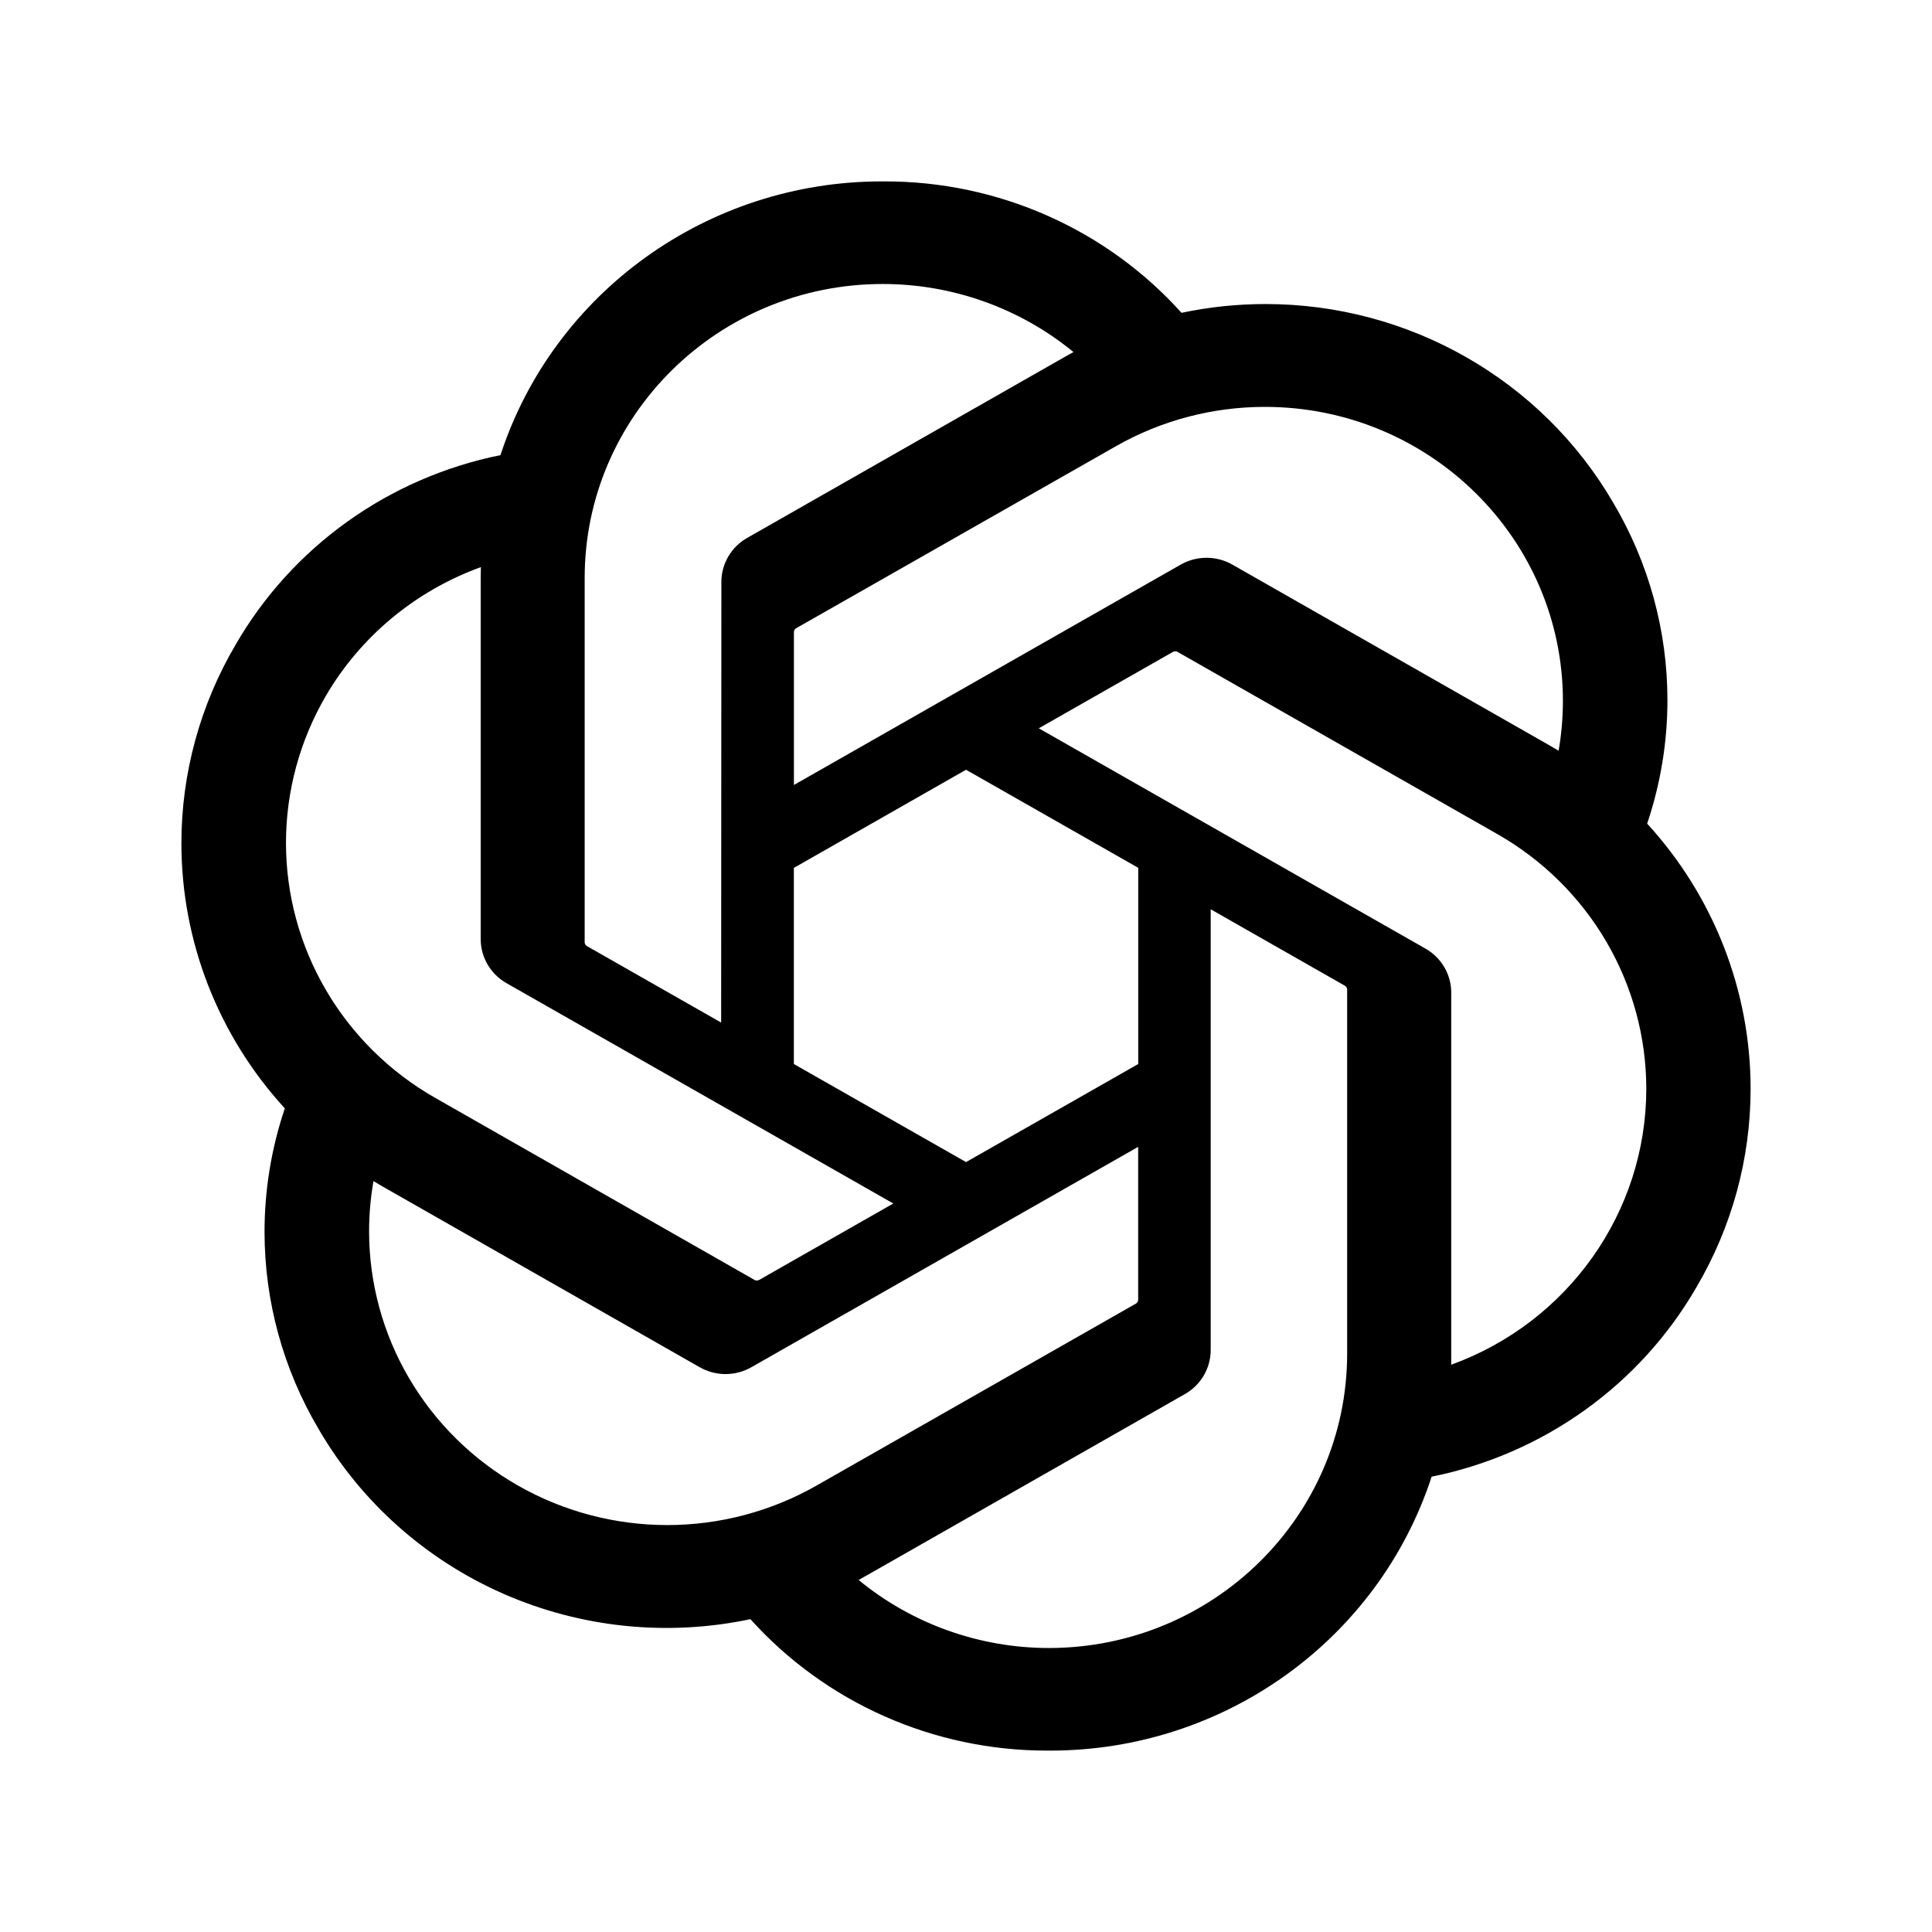
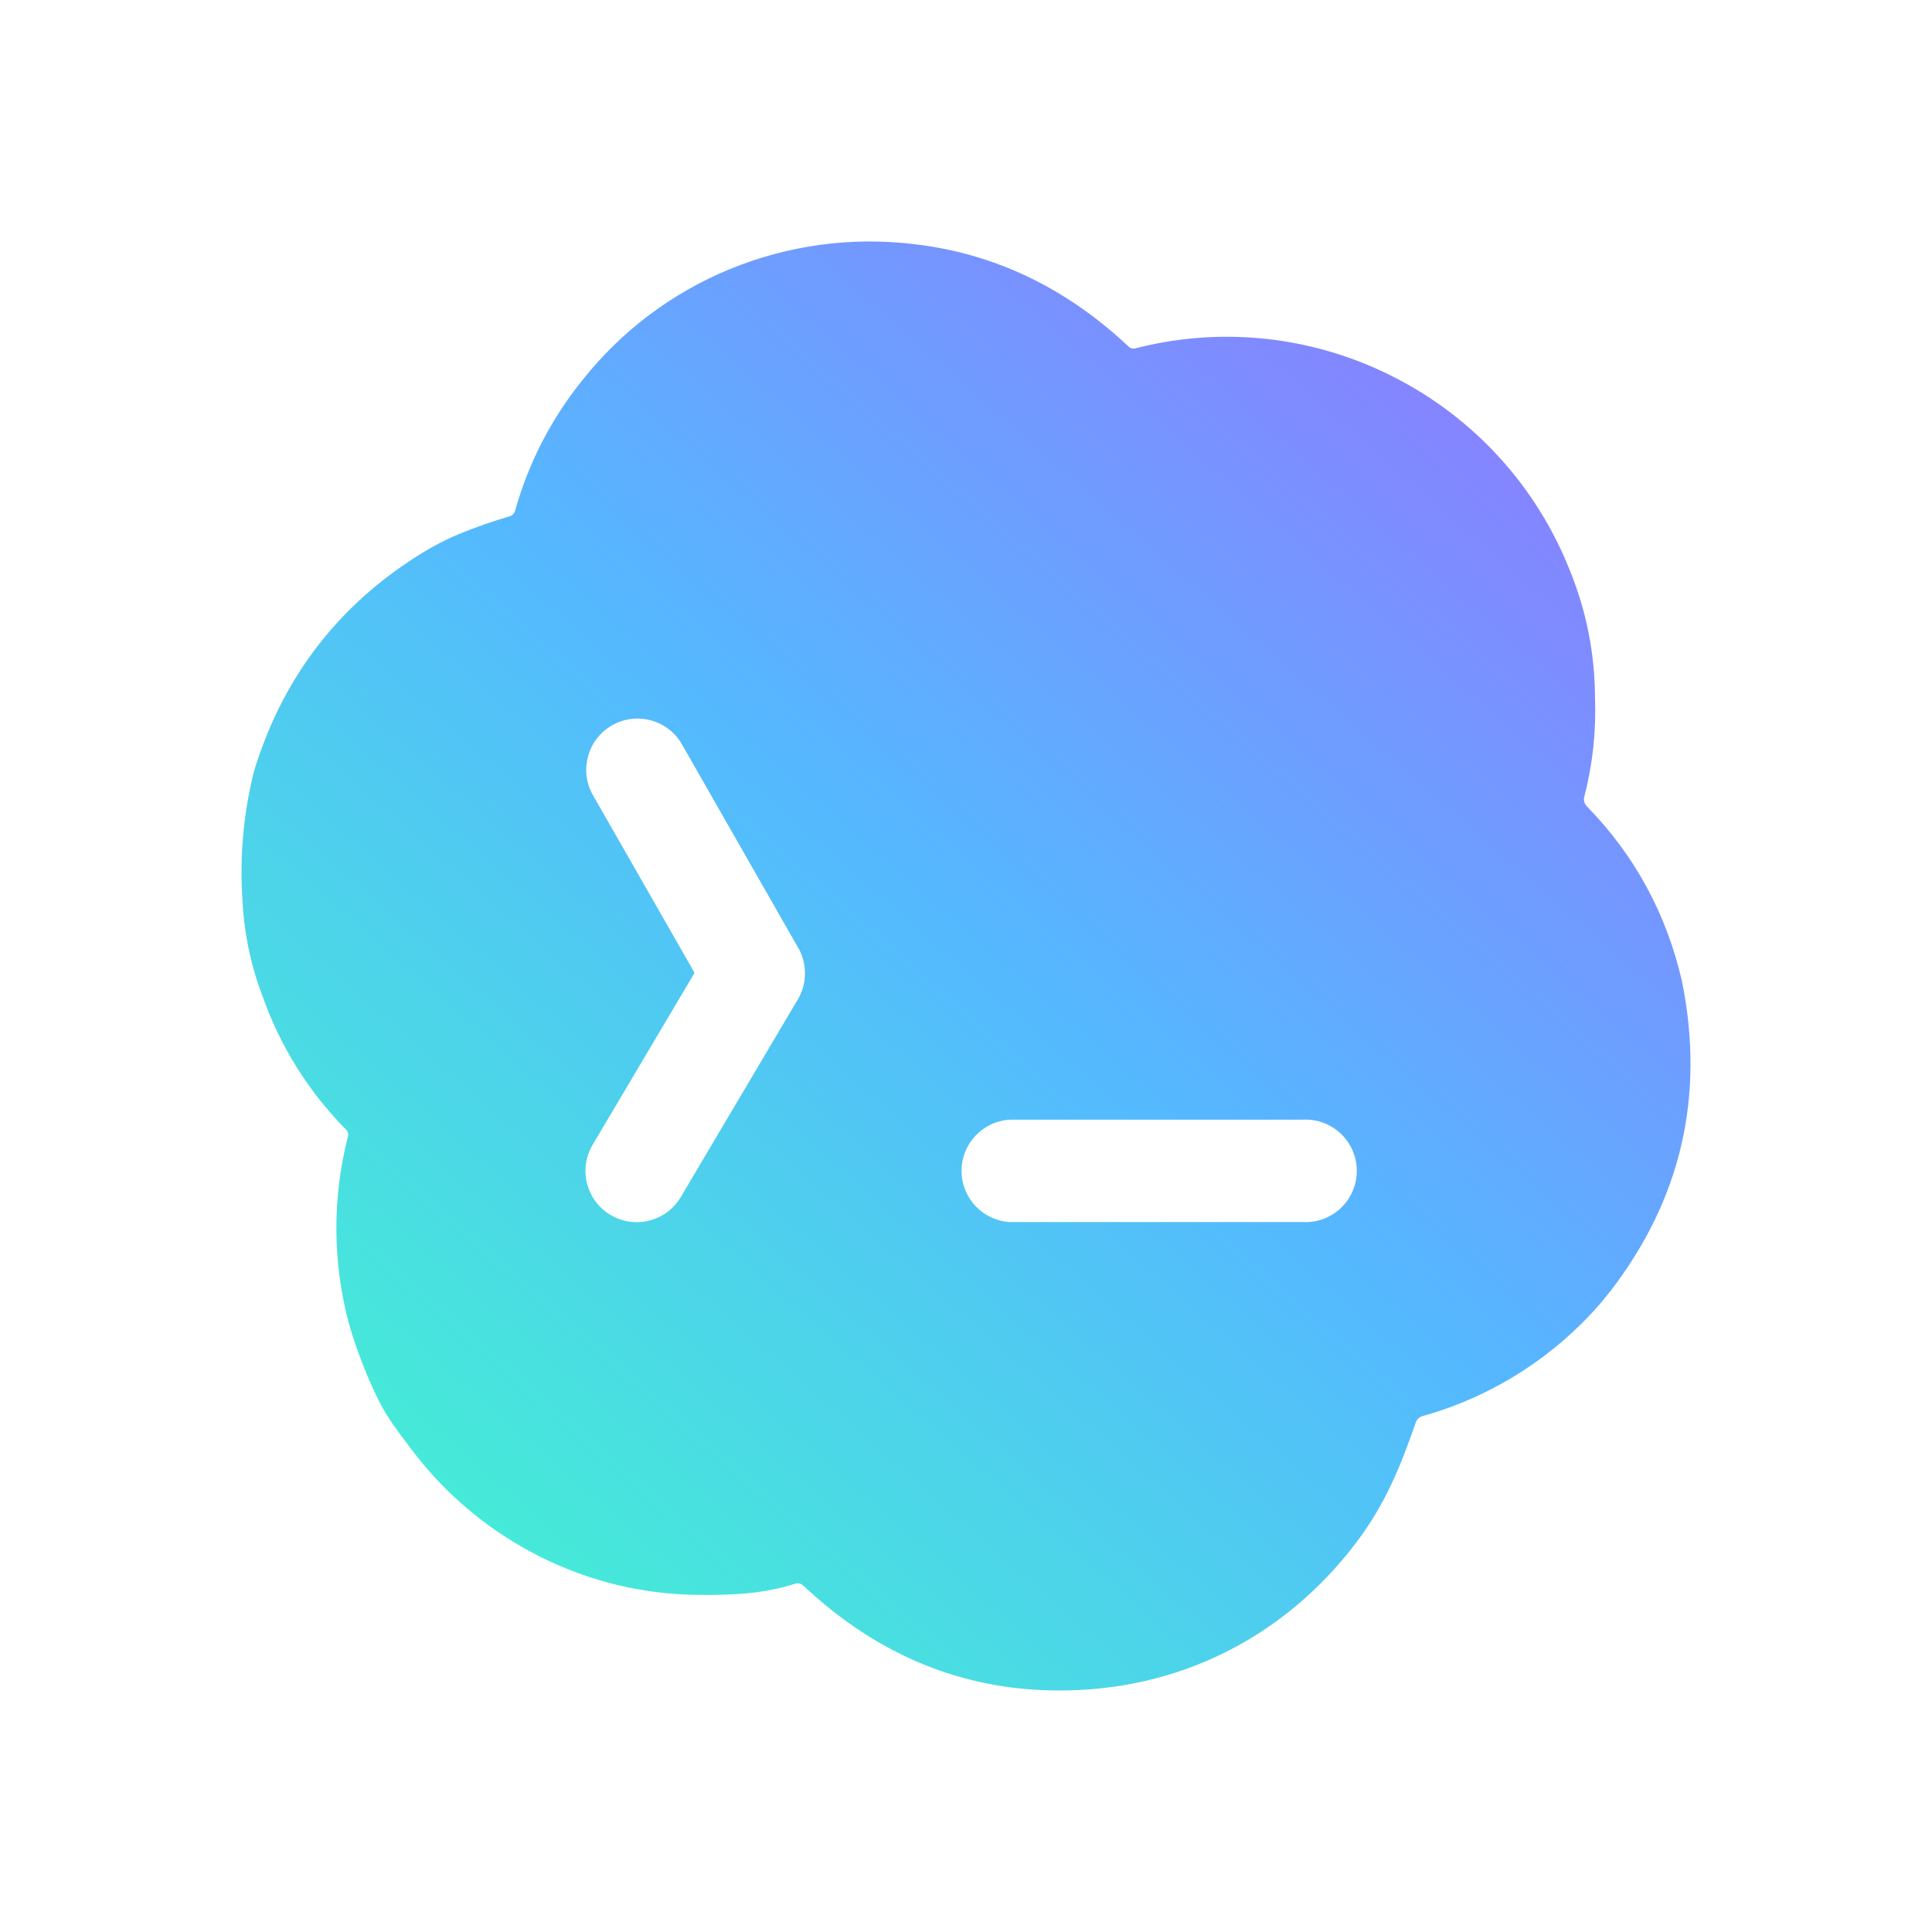
- <svg xmlns="http://www.w3.org/2000/svg" width="128" height="128" viewBox="0 0 128 128" fill="none">
-   <path d="M109.128 54.567C110.018 51.928 110.472 49.166 110.472 46.385C110.472 41.784 109.23 37.266 106.874 33.295C102.139 25.164 93.356 20.143 83.851 20.143C81.978 20.143 80.111 20.338 78.279 20.725C75.817 17.987 72.793 15.796 69.409 14.295C66.025 12.794 62.357 12.018 58.647 12.018H58.48L58.418 12.018C46.905 12.018 36.695 19.348 33.156 30.154C29.493 30.894 26.032 32.398 23.005 34.565C19.978 36.732 17.456 39.512 15.606 42.719C13.257 46.713 12.019 51.249 12.018 55.867C12.018 62.358 14.46 68.617 18.87 73.433C17.98 76.071 17.526 78.834 17.526 81.614C17.526 86.216 18.768 90.734 21.124 94.704C23.926 99.518 28.205 103.329 33.344 105.588C38.483 107.847 44.216 108.437 49.717 107.274C52.18 110.012 55.204 112.203 58.588 113.704C61.972 115.205 65.641 115.982 69.351 115.982H69.518L69.585 115.982C81.104 115.982 91.311 108.651 94.85 97.835C98.513 97.095 101.974 95.591 105.001 93.424C108.028 91.257 110.551 88.477 112.4 85.27C114.747 81.279 115.983 76.747 115.982 72.133C115.981 65.643 113.539 59.384 109.129 54.568L109.128 54.567ZM69.524 109.185H69.497C64.888 109.184 60.425 107.588 56.884 104.676C57.094 104.564 57.302 104.448 57.507 104.328L78.487 92.371C79.011 92.077 79.446 91.651 79.749 91.137C80.052 90.623 80.211 90.04 80.212 89.445V60.242L89.079 65.294C89.126 65.317 89.166 65.351 89.196 65.392C89.226 65.434 89.245 65.483 89.252 65.534V89.702C89.239 100.447 80.415 109.163 69.524 109.185ZM27.1 91.307C25.367 88.35 24.454 84.996 24.453 81.58C24.453 80.466 24.551 79.35 24.743 78.252C24.899 78.344 25.171 78.508 25.367 78.619L46.346 90.576C46.869 90.877 47.464 91.036 48.07 91.036C48.675 91.035 49.27 90.877 49.793 90.575L75.407 75.982V86.087L75.407 86.104C75.407 86.153 75.396 86.201 75.374 86.244C75.352 86.288 75.32 86.326 75.28 86.355L54.072 98.437C51.071 100.141 47.67 101.039 44.207 101.04C40.741 101.039 37.336 100.14 34.334 98.431C31.331 96.723 28.836 94.265 27.1 91.306V91.307ZM21.58 46.116C23.885 42.167 27.523 39.144 31.859 37.574C31.859 37.752 31.848 38.068 31.848 38.288V62.202L31.848 62.221C31.848 62.815 32.007 63.398 32.31 63.912C32.612 64.425 33.047 64.85 33.57 65.144L59.184 79.735L50.317 84.787C50.273 84.815 50.223 84.833 50.17 84.837C50.118 84.842 50.066 84.834 50.017 84.814L28.807 72.722C25.808 71.008 23.319 68.546 21.589 65.584C19.858 62.622 18.947 59.263 18.947 55.844C18.948 52.43 19.856 49.076 21.581 46.117L21.58 46.116ZM94.436 62.845L68.822 48.252L77.69 43.202C77.734 43.173 77.784 43.156 77.836 43.151C77.888 43.147 77.941 43.155 77.989 43.175L99.199 55.257C102.2 56.968 104.692 59.428 106.425 62.39C108.157 65.352 109.07 68.712 109.071 72.132C109.071 80.294 103.908 87.598 96.147 90.417V65.788C96.148 65.779 96.148 65.769 96.148 65.76C96.148 65.169 95.989 64.588 95.689 64.076C95.388 63.564 94.956 63.139 94.436 62.845ZM103.262 49.738C103.056 49.613 102.848 49.491 102.639 49.371L81.659 37.414C81.136 37.113 80.542 36.955 79.936 36.954C79.331 36.955 78.736 37.113 78.213 37.414L52.599 52.007V41.902L52.599 41.885C52.599 41.786 52.646 41.693 52.726 41.634L73.934 29.562C76.934 27.855 80.336 26.957 83.799 26.957C94.704 26.957 103.547 35.682 103.547 46.442C103.546 47.546 103.451 48.648 103.262 49.737V49.738ZM47.778 67.747L38.909 62.695C38.862 62.672 38.822 62.638 38.792 62.596C38.762 62.555 38.743 62.506 38.736 62.455V38.287C38.741 27.533 47.584 18.815 58.484 18.815C63.1 18.816 67.571 20.411 71.12 23.325C70.96 23.411 70.681 23.563 70.496 23.673L49.517 35.63C48.993 35.924 48.558 36.349 48.255 36.863C47.952 37.377 47.793 37.96 47.793 38.555V38.574L47.778 67.747ZM52.595 57.5L64.003 50.998L75.411 57.495V70.494L64.003 76.991L52.595 70.494V57.5Z" fill="black" />
+ <svg xmlns="http://www.w3.org/2000/svg" aria-hidden="true" viewBox="0 0 24 24">
+   <defs>
+     <linearGradient id="runic-codex-mark" x1="5" x2="19" y1="20" y2="4" gradientUnits="userSpaceOnUse">
+       <stop offset="0" stop-color="#43F2D2" />
+       <stop offset=".52" stop-color="#55B8FF" />
+       <stop offset="1" stop-color="#8D7CFF" />
+     </linearGradient>
+   </defs>
+   <path fill="url(#runic-codex-mark)" d="M9.064 3.344a4.578 4.578 0 0 1 2.285-.312c1 .115 1.891.54 2.673 1.275.01.01.024.017.037.021a.09.09 0 0 0 .043 0 4.55 4.55 0 0 1 3.046.275l.047.022.116.057a4.581 4.581 0 0 1 2.188 2.399c.209.51.313 1.041.315 1.595a4.24 4.24 0 0 1-.134 1.223.123.123 0 0 0 .03.115c.594.607.988 1.33 1.183 2.17.289 1.425-.007 2.71-.887 3.854l-.136.166a4.548 4.548 0 0 1-2.201 1.388.123.123 0 0 0-.081.076c-.191.551-.383 1.023-.74 1.494-.9 1.187-2.222 1.846-3.711 1.838-1.187-.006-2.239-.44-3.157-1.302a.107.107 0 0 0-.105-.024c-.388.125-.78.143-1.204.138a4.441 4.441 0 0 1-1.945-.466 4.544 4.544 0 0 1-1.61-1.335c-.152-.202-.303-.392-.414-.617a5.81 5.81 0 0 1-.37-.961 4.582 4.582 0 0 1-.014-2.298.124.124 0 0 0 .006-.056.085.085 0 0 0-.027-.048 4.467 4.467 0 0 1-1.034-1.651 3.896 3.896 0 0 1-.251-1.192 5.189 5.189 0 0 1 .141-1.6c.337-1.112.982-1.985 1.933-2.618.212-.141.413-.251.601-.33.215-.089.43-.164.646-.227a.098.098 0 0 0 .065-.066 4.51 4.51 0 0 1 .829-1.615 4.535 4.535 0 0 1 1.837-1.388zm3.482 10.565a.637.637 0 0 0 0 1.272h3.636a.637.637 0 1 0 0-1.272h-3.636zM8.462 9.23a.637.637 0 0 0-1.106.631l1.272 2.224-1.266 2.136a.636.636 0 1 0 1.095.649l1.454-2.455a.636.636 0 0 0 .005-.64L8.462 9.23z" />
</svg>
